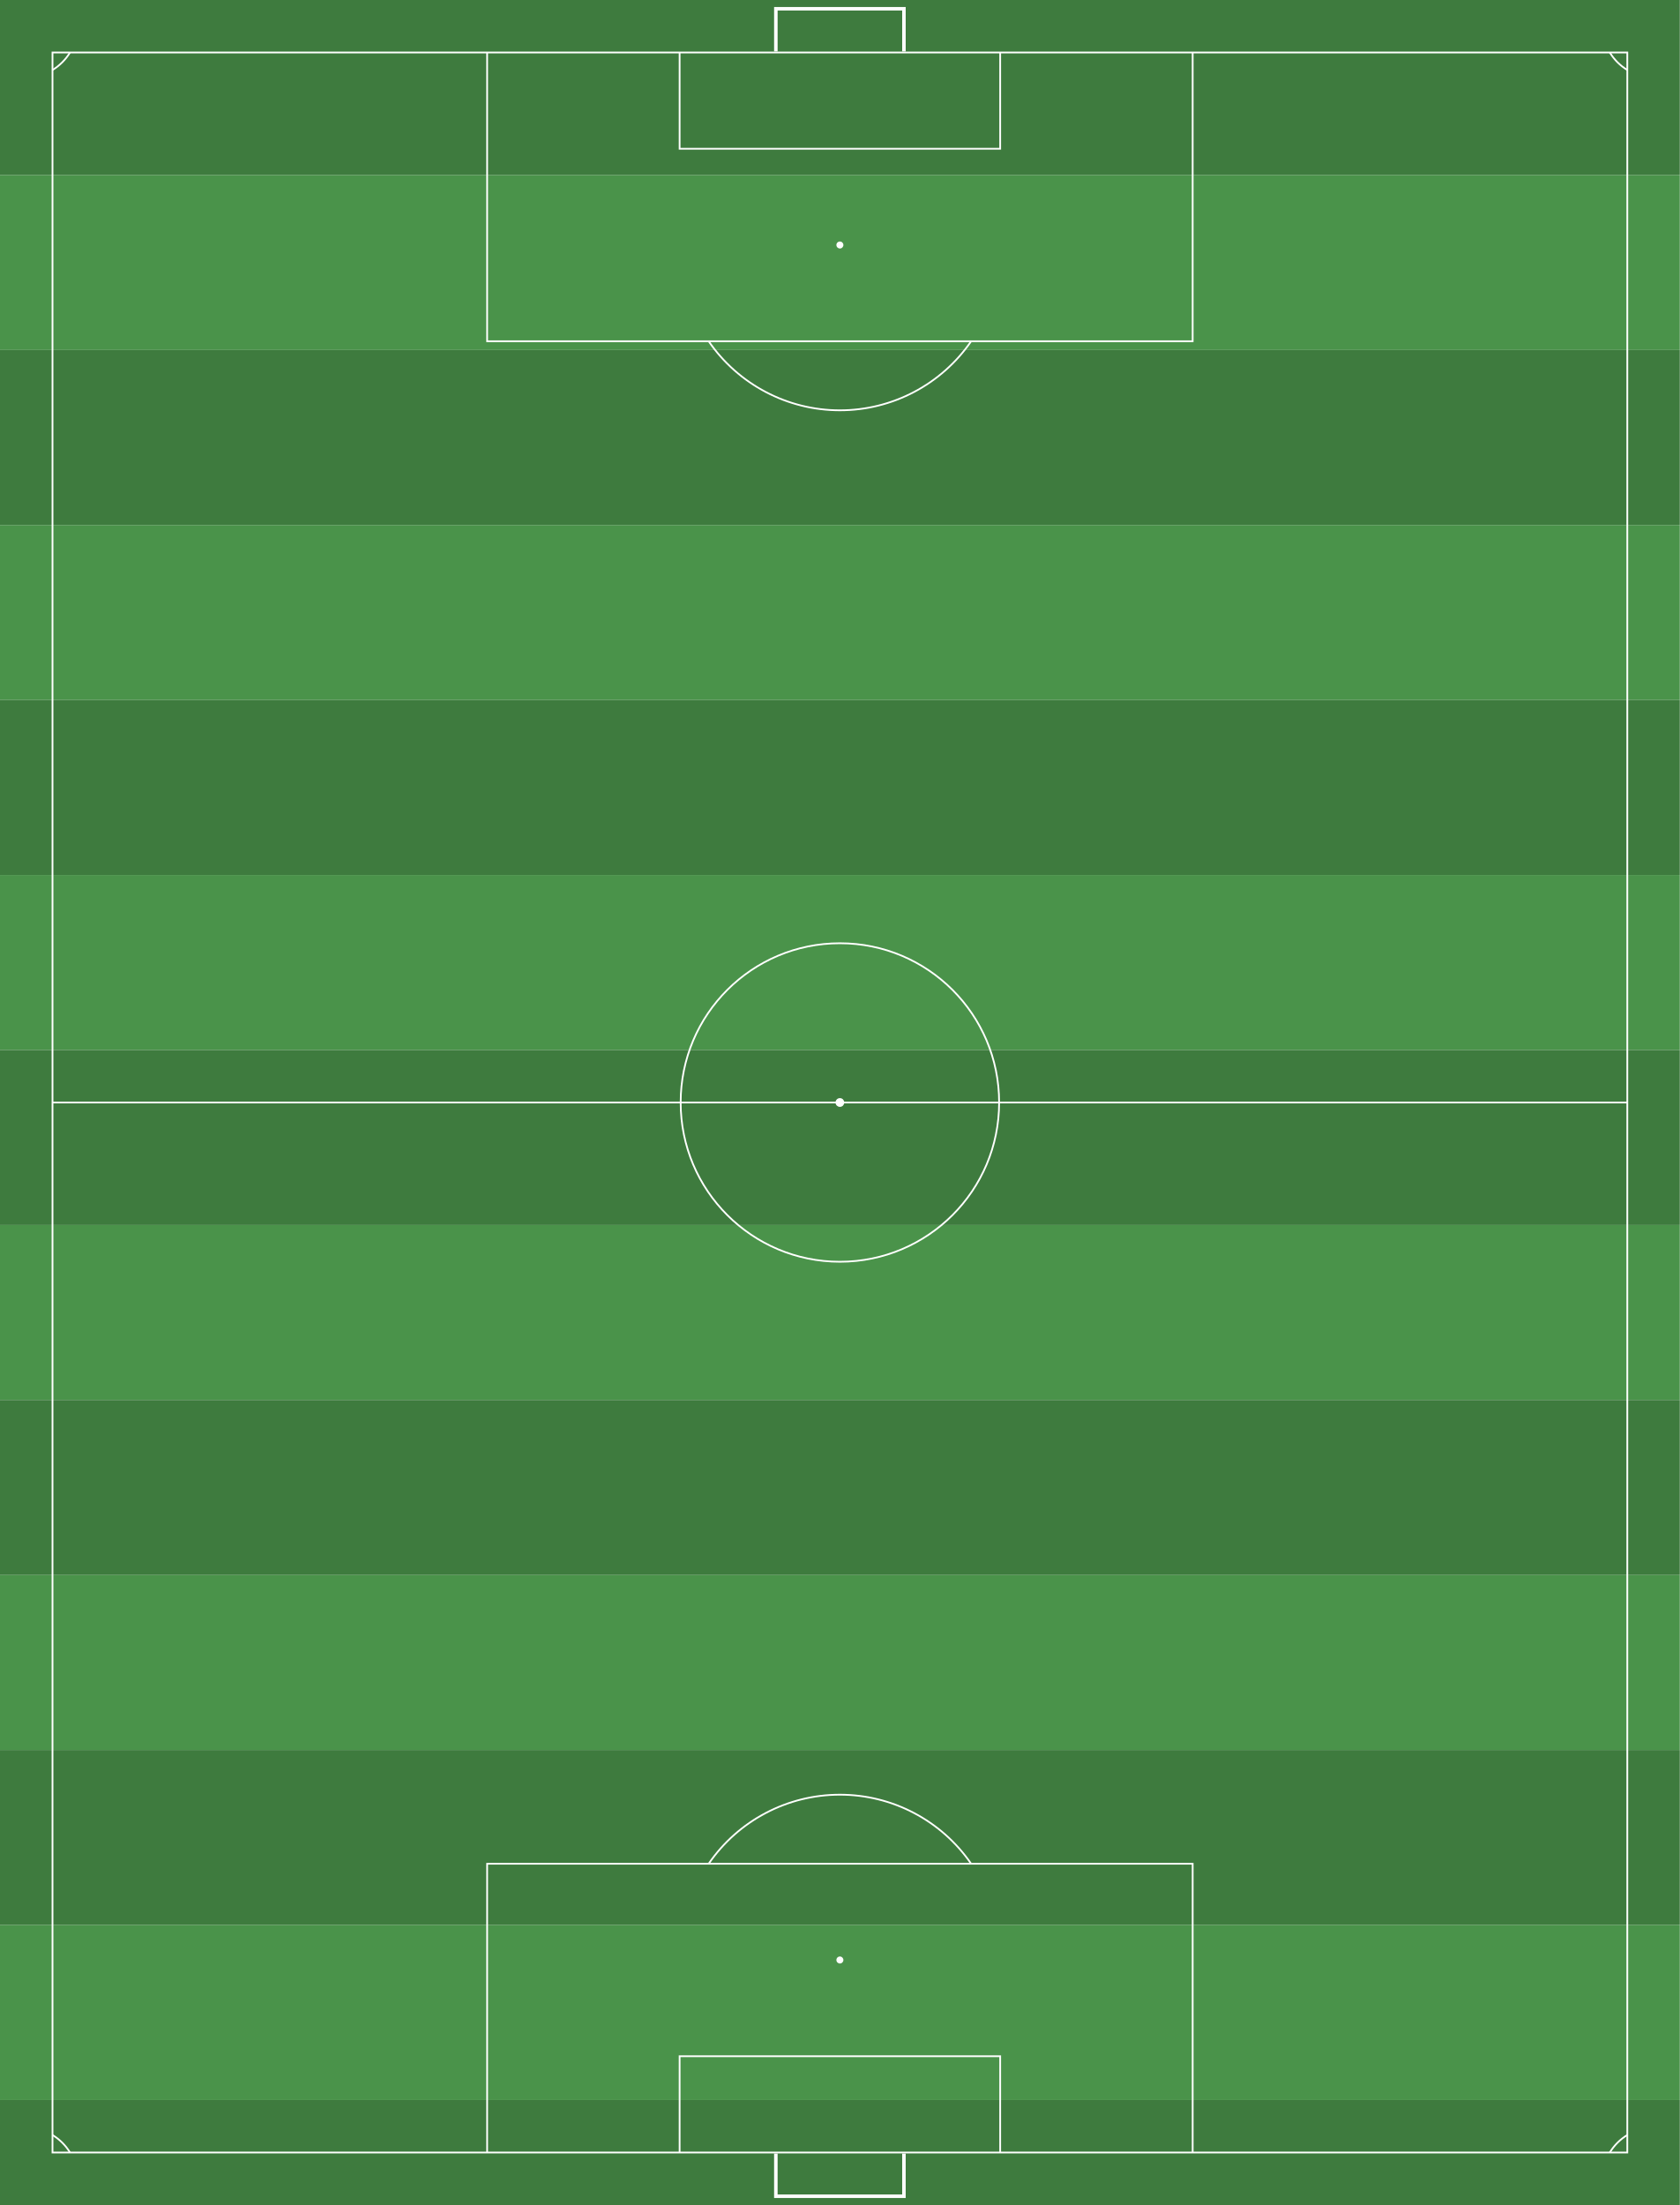
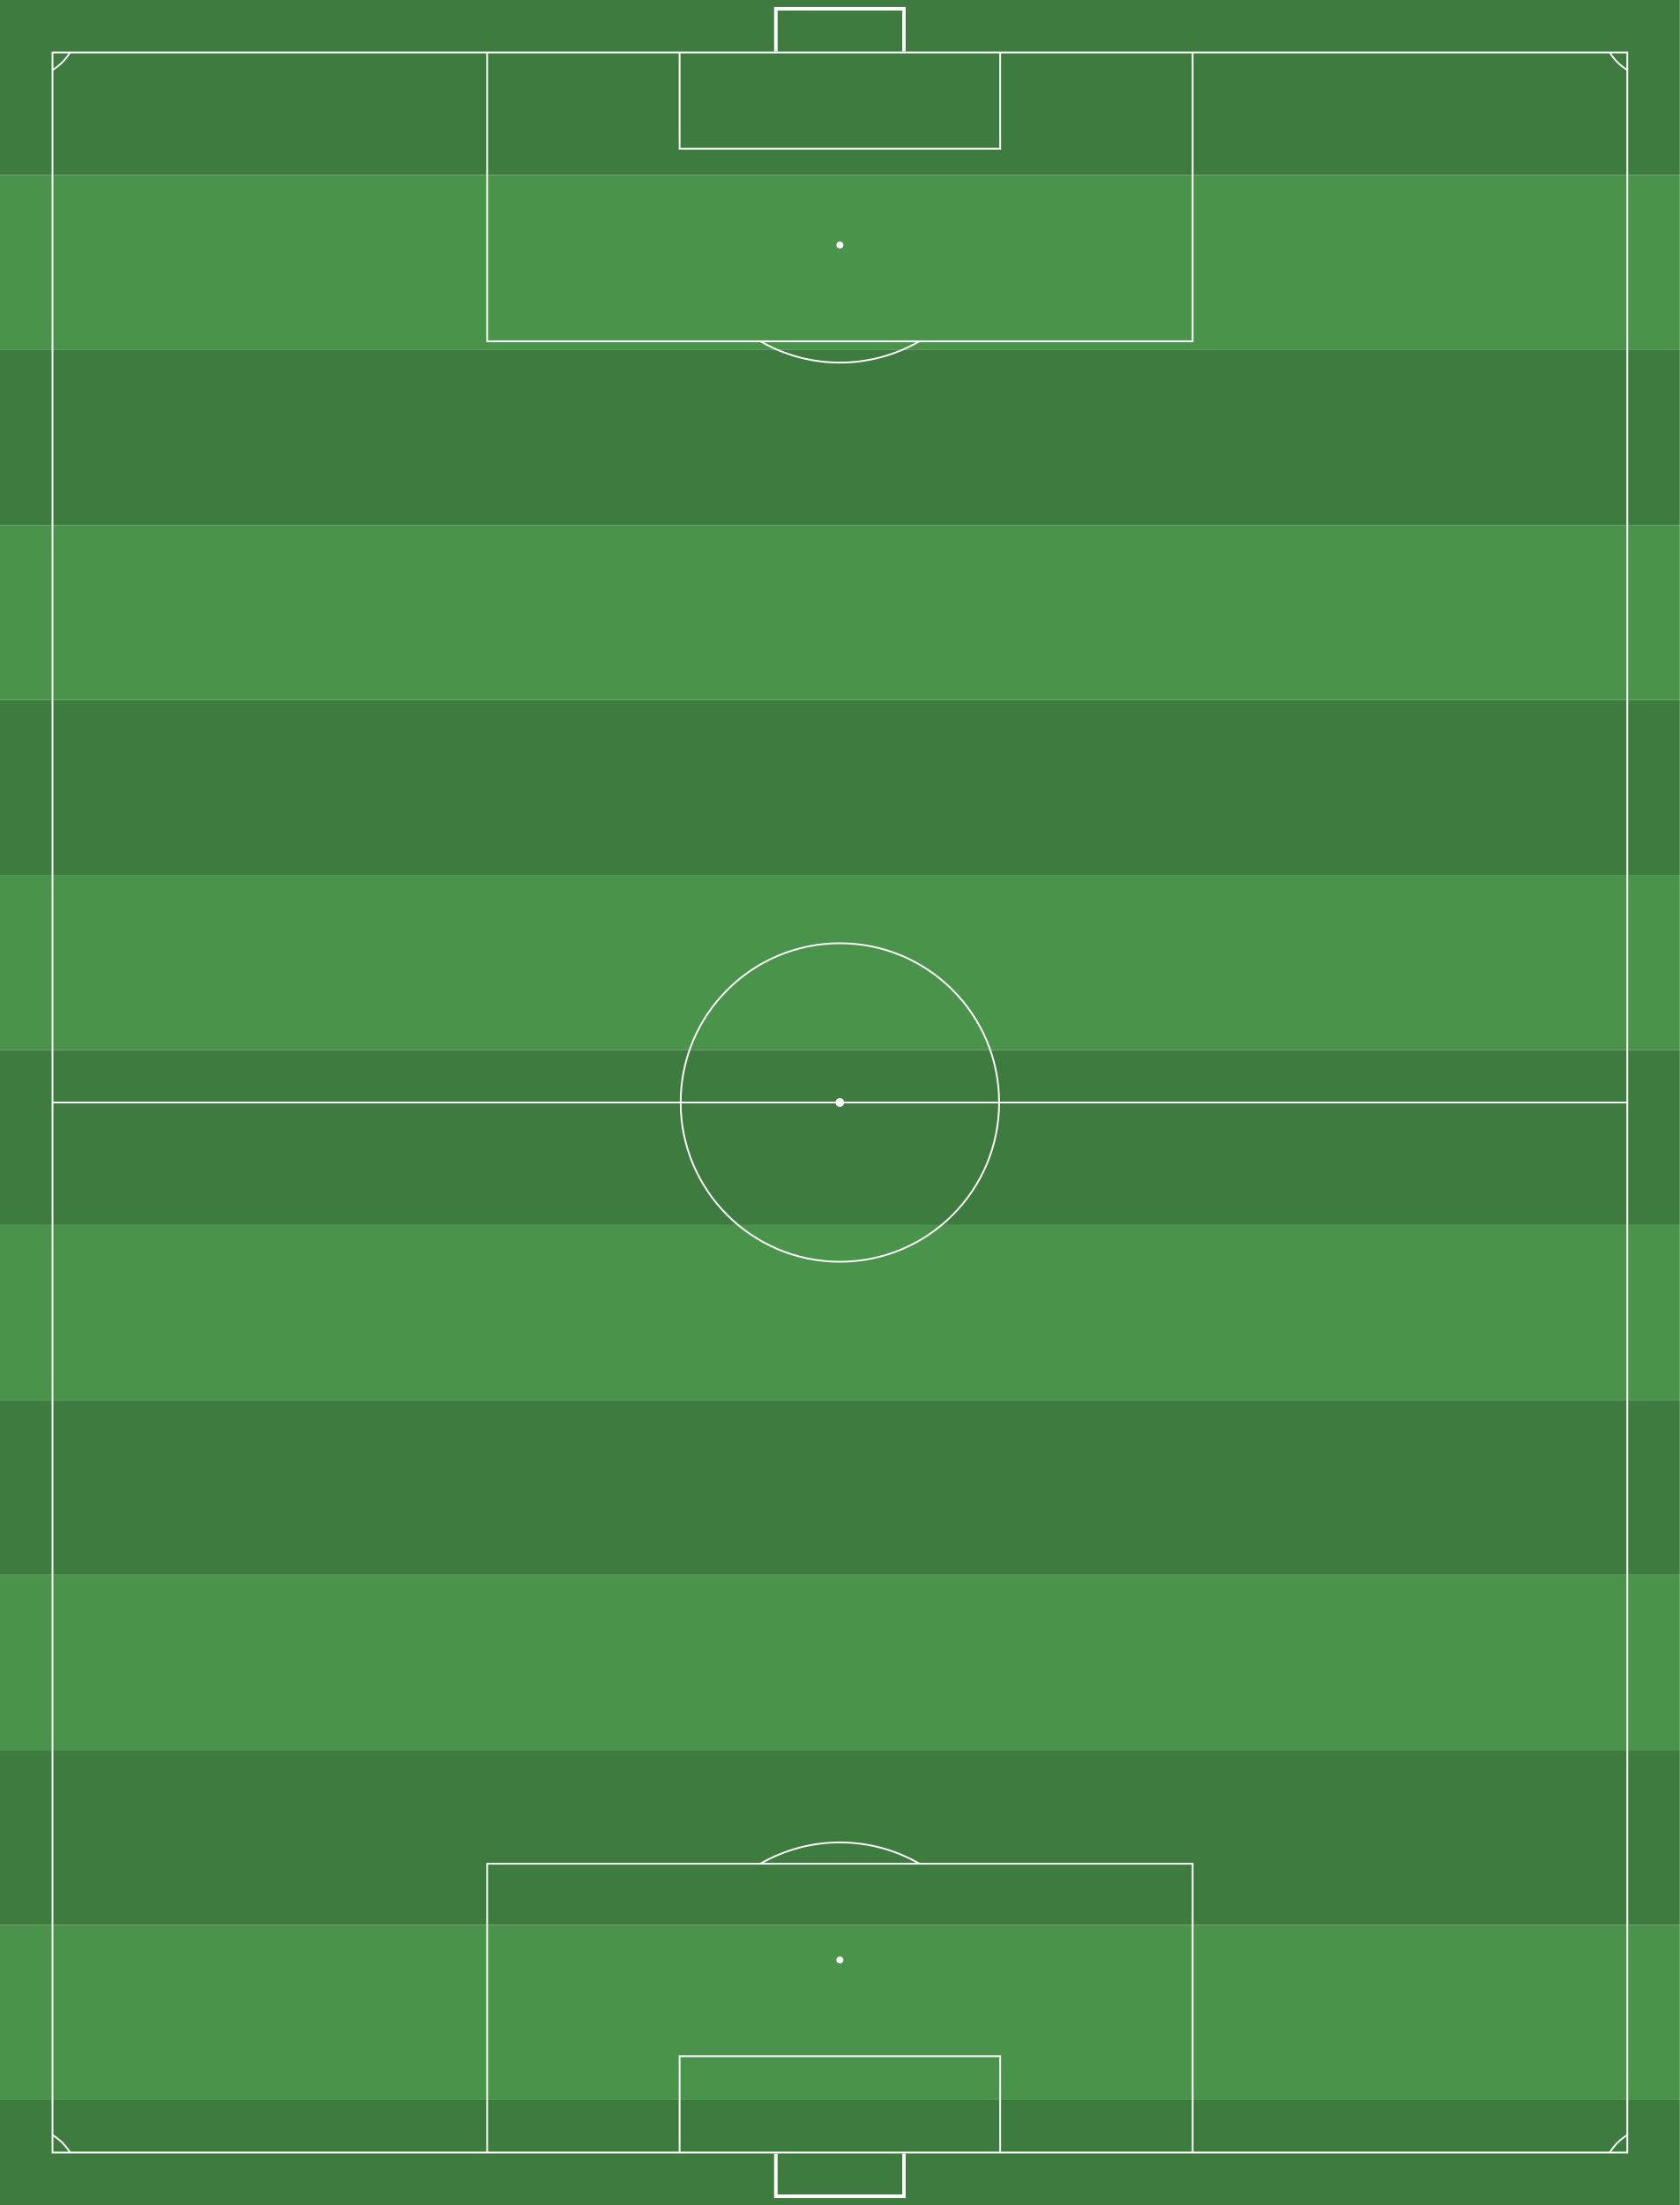
<svg xmlns="http://www.w3.org/2000/svg" xmlns:xlink="http://www.w3.org/1999/xlink" role="img" aria-labelledby="title" preserveAspectRatio="xMidYMid meet" viewBox="0 0 96 126">
  <defs>
    <linearGradient id="grass1">
      <stop stop-color="#3E7B3E" />
    </linearGradient>
    <linearGradient id="grass2">
      <stop stop-color="#4A934A" />
    </linearGradient>
    <pattern id="net" x="0" y="0" width="0.02" height="0.02">
      <path stroke-width="0.01" stroke="yellow" d="M 0 0 L 7.32 0" />
      <path stroke-width="0.01" stroke="yellow" d="M 0 0 L 0 2.44" />
    </pattern>
  </defs>
  <rect id="pitch-part1" width="100%" height="10" fill="url(#grass1)" />
  <rect id="pitch-part1" width="100%" height="10" y="10" fill="url(#grass2)" />
  <rect id="pitch-part1" width="100%" height="10" y="20" fill="url(#grass1)" />
  <rect id="pitch-part1" width="100%" height="10" y="30" fill="url(#grass2)" />
  <rect id="pitch-part1" width="100%" height="10" y="40" fill="url(#grass1)" />
  <rect id="pitch-part1" width="100%" height="10" y="50" fill="url(#grass2)" />
  <rect id="pitch-part1" width="100%" height="10" y="60" fill="url(#grass1)" />
  <rect id="pitch-part1" width="100%" height="10" y="70" fill="url(#grass2)" />
  <rect id="pitch-part1" width="100%" height="10" y="80" fill="url(#grass1)" />
  <rect id="pitch-part1" width="100%" height="10" y="90" fill="url(#grass2)" />
  <rect id="pitch-part1" width="100%" height="10" y="100" fill="url(#grass1)" />
  <rect id="pitch-part1" width="100%" height="10" y="110" fill="url(#grass2)" />
  <rect id="pitch-part1" width="100%" height="10" y="120" fill="url(#grass1)" />
  <g id="pitch-lines" fill="none" stroke="white" stroke-width="0.1" transform="translate(3 3)">
    <path id="border" d="M 0 0 h 90 v 120 h -90 Z" />
    <path id="center-line" d="M 0 60 h 90" />
    <circle id="center-circle" r="9.1" cx="45" cy="60" />
    <circle id="center-point" r="0.2" cx="45" cy="60" fill="white" />
    <g id="penalty-up">
      <g id="goal" transform="translate(41.34 -2.5)">
        <path id="goal-frame" fill="url(#net)" stroke-width="0.2" d="M 0 2.44 L 0 0 L 7.32 0 L 7.32 2.44" />
      </g>
      <path id="penalty-area" d="M 24.84 0 v 16.5 h 40.32 v -16.5" />
      <path id="penalty-goal-area" d="M 35.84 0 v 5.5 h 18.32 v -5.5" />
      <circle id="penalty-spot" r="0.2" cx="45" cy="11" stroke="none" fill="white" />
-       <path id="penalty-arc" d="M 37.5 16.5 a 9.1 9.1 0 0 0 15 0" />
+       <path id="penalty-arc" d="M 40.45 16.5 a 9.1 9.1 0 0 0 9.1 0" />
    </g>
    <use xlink:href="#penalty-up" transform="rotate(180, 45, 60)" />
    <g id="corner-arcs" fill="none" stroke="white">
      <path id="corner-arc-left-up" d="M 0 1 a 3 3 0 0 0 1 -1M" />
      <use id="corner-arc-right-down" xlink:href="#corner-arc-left-up" transform="translate(90 120) rotate(180, 0, 0)" />
      <use id="corner-arc-right-up" xlink:href="#corner-arc-left-up" transform="translate(90 0) rotate(90, 0, 0)" />
      <use id="corner-arc-left-down" xlink:href="#corner-arc-left-up" transform="translate(0 120) rotate(270, 0, 0)" />
    </g>
  </g>
</svg>
